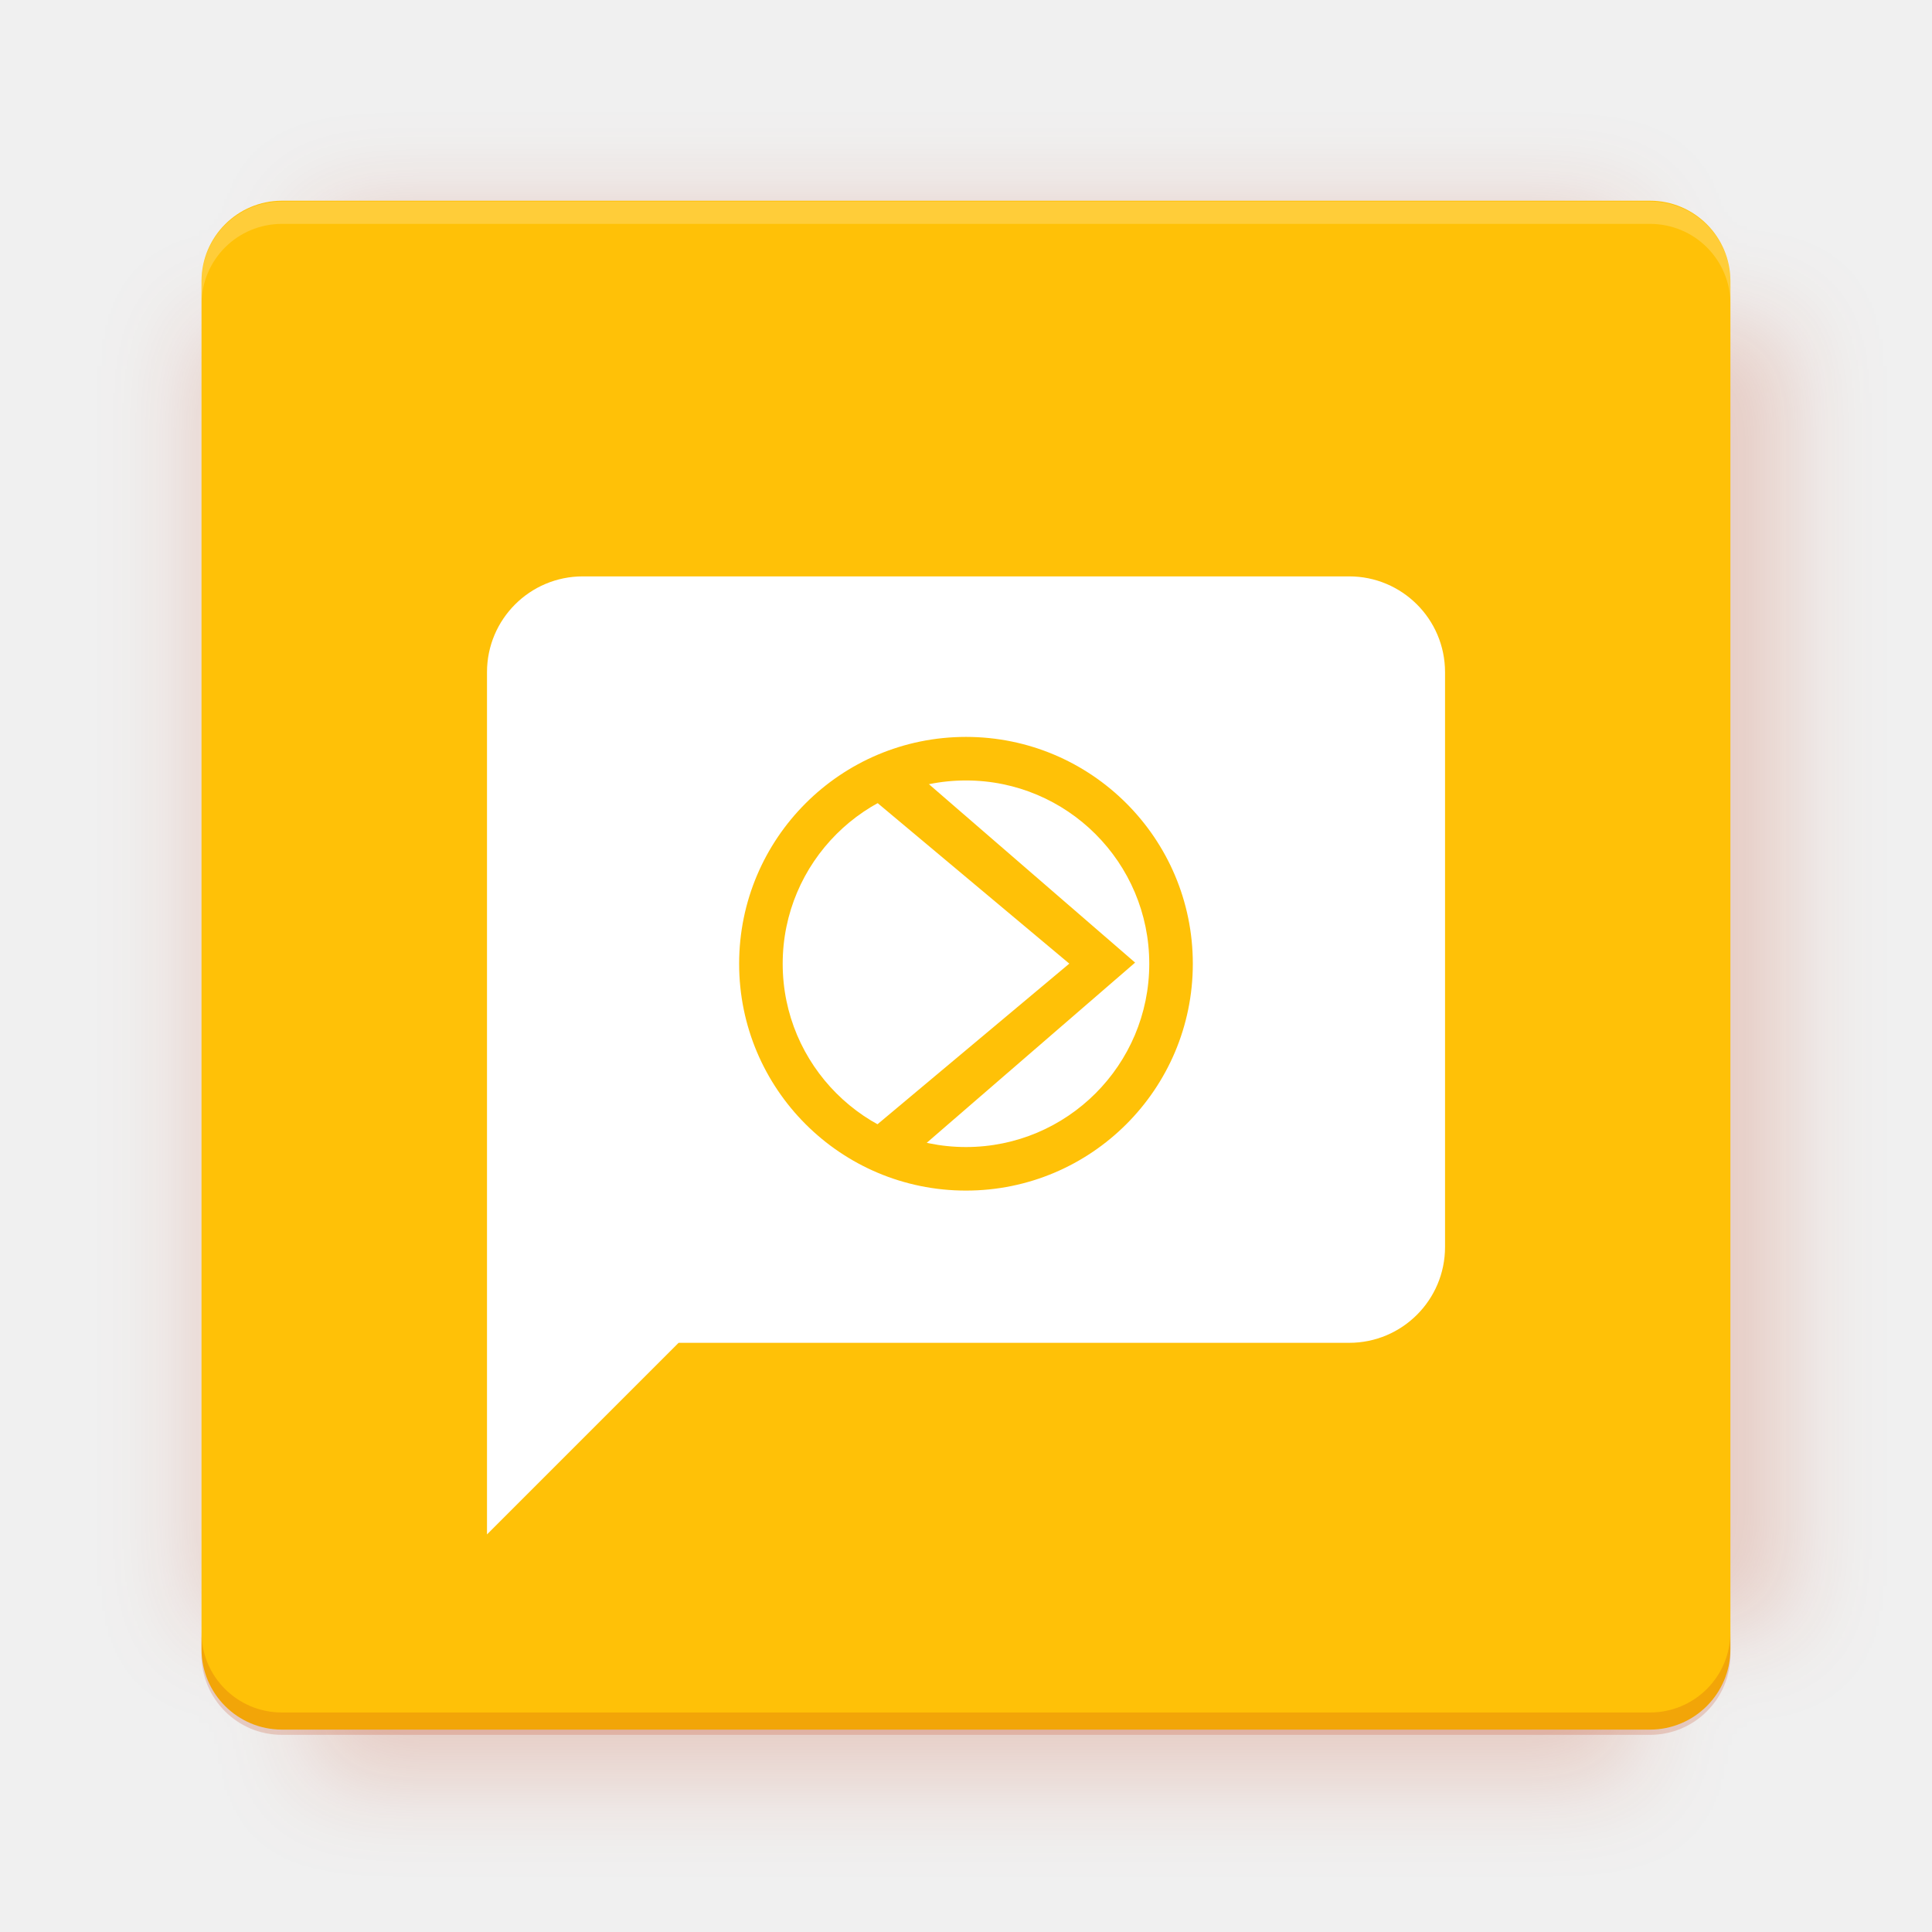
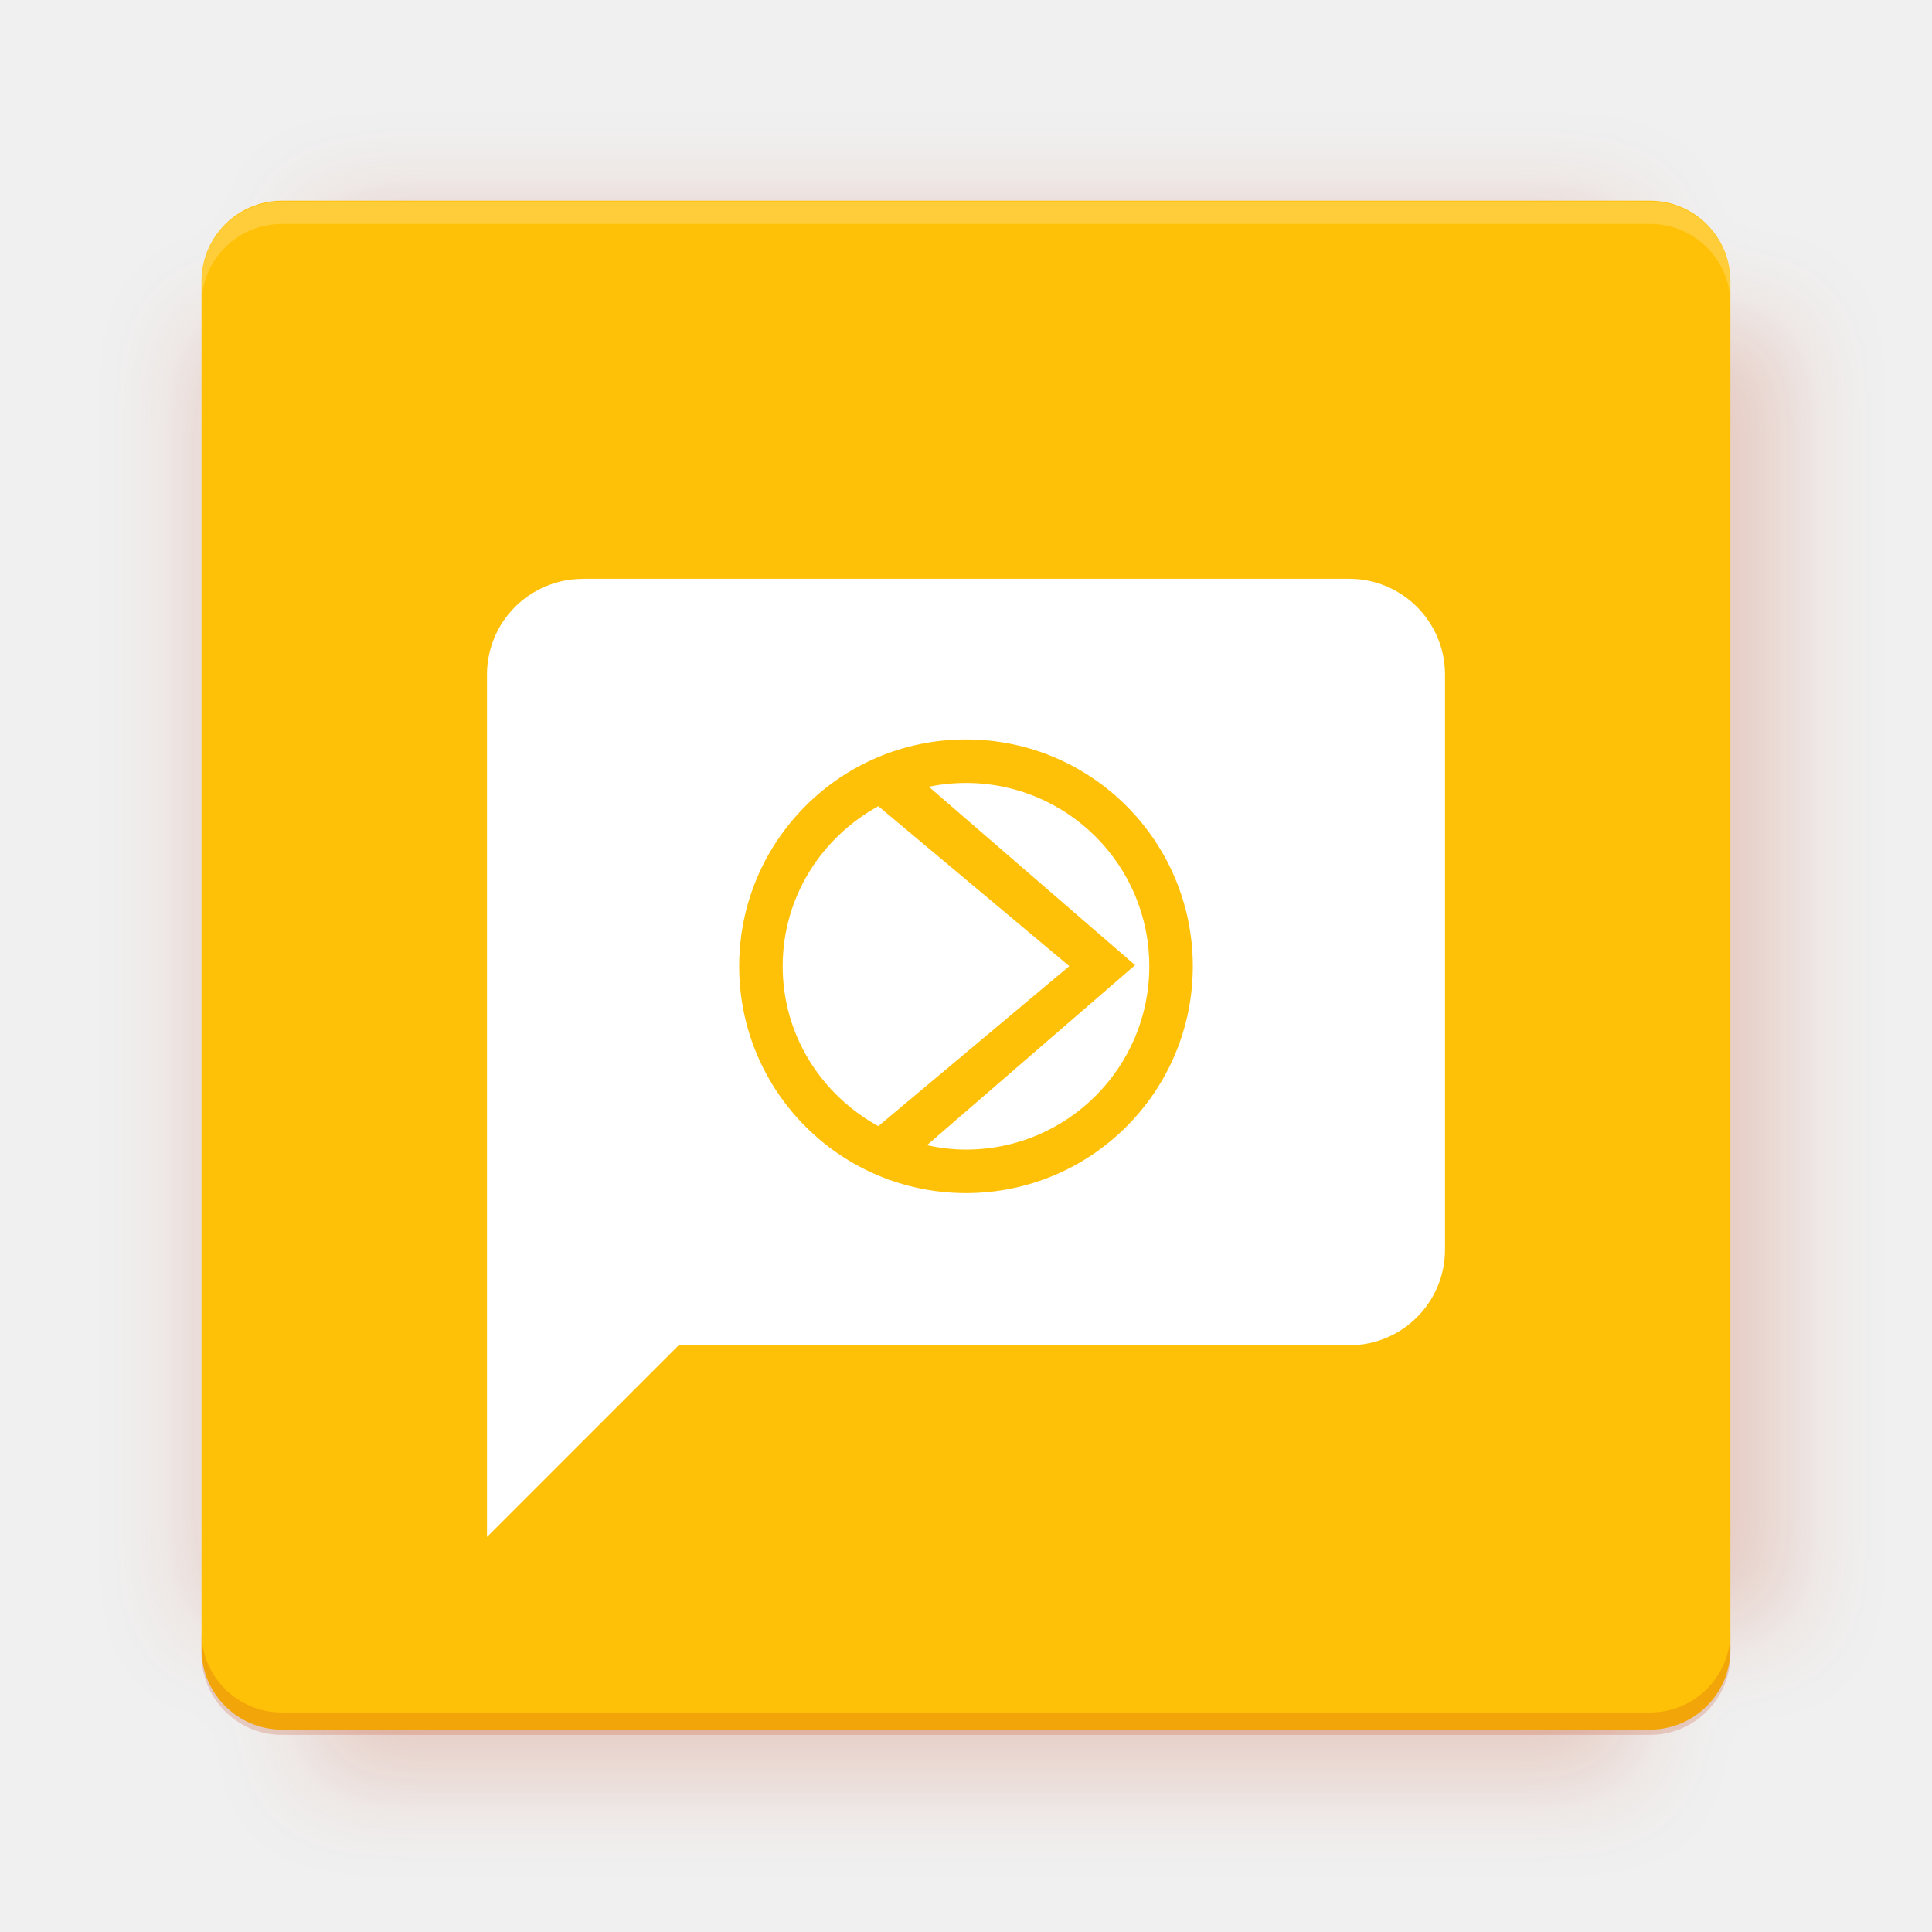
<svg xmlns="http://www.w3.org/2000/svg" version="1.1" viewBox="0 0 26.95 26.95">
  <defs>
    <filter id="filter6206-7" color-interpolation-filters="sRGB">
      <feGaussianBlur stdDeviation="0.658" />
    </filter>
  </defs>
  <g transform="translate(0 -1025.4)">
    <path transform="matrix(1.0107 0 0 .99762 -.087875 2.579)" d="m4.418 1028.2v1.605h-1.605v18.192h1.605v2.14h18.192v-2.14h2.14v-18.192h-2.14v-1.605h-18.192z" fill="#bf360c" filter="url(#filter6206-7)" opacity=".2" />
    <rect x="2.811" y="1028.2" width="21.327" height="21.327" rx="1.123" ry="1.123" fill="#ffc107" />
    <g transform="translate(-20.925 990.46)">
      <path d="m0 0h48v48h-48z" fill="none" />
      <g transform="matrix(.33601 0 0 .33601 1.434 68.477)">
        <path d="m0 0h48v48h-48z" fill="none" />
      </g>
      <g transform="matrix(.37187 0 0 .37187 36.377 59.287)">
        <path d="m0 0h48v48h-48z" fill="none" />
        <g transform="matrix(2.6891 0 0 2.6891 -77.724 -45.422)">
          <path d="m0 0h48v48h-48z" fill="none" />
        </g>
      </g>
    </g>
    <path transform="translate(0 1025.4)" d="m3.934 2.811c-0.622 0-1.123 0.501-1.123 1.123v0.312c0-0.622 0.501-1.123 1.123-1.123h19.082c0.622 0 1.123 0.501 1.123 1.123v-0.312c0-0.622-0.501-1.123-1.123-1.123h-19.082z" fill="#fff" opacity=".2" />
    <rect x="120" y="512.36" width="40" height="40" fill="none" />
    <rect x="120" y="592.36" width="40" height="40" fill="none" />
    <rect x="120" y="632.36" width="40" height="40" fill="none" />
    <rect x="120" y="552.36" width="40" height="40" fill="none" />
    <rect x="120" y="672.36" width="40" height="40" fill="none" />
    <rect x="200" y="512.36" width="40" height="40" fill="none" />
    <rect x="200" y="592.36" width="40" height="40" fill="none" />
    <rect x="200" y="632.36" width="40" height="40" fill="none" />
    <rect x="200" y="552.36" width="40" height="40" fill="none" />
    <rect x="200" y="672.36" width="40" height="40" fill="none" />
    <rect x="280" y="512.36" width="40" height="40" fill="none" />
    <rect x="280" y="592.36" width="40" height="40" fill="none" />
    <rect x="280" y="632.36" width="40" height="40" fill="none" />
    <rect x="280" y="552.36" width="40" height="40" fill="none" />
    <rect x="280" y="672.36" width="40" height="40" fill="none" />
    <rect x="160" y="512.36" width="40" height="40" fill="none" />
    <rect x="160" y="592.36" width="40" height="40" fill="none" />
    <rect x="160" y="632.36" width="40" height="40" fill="none" />
    <rect x="160" y="552.36" width="40" height="40" fill="none" />
    <rect x="160" y="672.36" width="40" height="40" fill="none" />
    <rect x="240" y="512.36" width="40" height="40" fill="none" />
    <rect x="240" y="592.36" width="40" height="40" fill="none" />
    <rect x="240" y="632.36" width="40" height="40" fill="none" />
    <rect x="240" y="552.36" width="40" height="40" fill="none" />
    <rect x="240" y="672.36" width="40" height="40" fill="none" />
    <rect x="120" y="712.36" width="40" height="40" fill="none" />
    <rect x="200" y="712.36" width="40" height="40" fill="none" />
    <rect x="280" y="712.36" width="40" height="40" fill="none" />
    <rect x="160" y="712.36" width="40" height="40" fill="none" />
    <rect x="240" y="712.36" width="40" height="40" fill="none" />
    <rect x="320" y="552.36" width="40" height="40" fill="none" />
    <rect x="320" y="592.36" width="40" height="40" fill="none" />
    <rect x="320" y="672.36" width="40" height="40" fill="none" />
    <rect x="320" y="512.36" width="40" height="40" fill="none" />
    <rect x="320" y="632.36" width="40" height="40" fill="none" />
    <rect x="320" y="712.36" width="40" height="40" fill="none" />
    <rect x="150" y="542.36" width="180" height="180" fill="none" />
    <g transform="matrix(.37344 0 0 .37344 4.4375 1028.8)">
      <path d="m0 0h48v48h-48z" fill="none" />
    </g>
    <g transform="matrix(.36471 0 0 .36471 4.8146 1028.8)">
      <path d="m0 0h48v48h-48z" fill="none" />
    </g>
    <g transform="matrix(.41585 0 0 .41585 79.055 989.88)">
      <g transform="matrix(.062269 0 0 .062269 -26.473 173.71)">
        <g transform="matrix(38.618 0 0 38.618 13804 -12696)">
          <g transform="matrix(.71436 0 0 .71436 -375.49 176.57)">
            <path transform="matrix(1.3999 0 0 1.3999 525.63 -247.17)" d="m490.56 95.75c-121.72 0.185-342.34 0.091-468.16 0.094-1.555 6.974-2.406 14.232-2.406 21.688v76.344c139.06 0.494 331.32 0.255 472.97 0.25v-76.594c0-7.487-0.839-14.78-2.406-21.781zm-307.19 197.94c-52.495-3e-3 -106.38 0.12-163.38 0.375v92.844c191.76-0.263 282.43-0.093 472.97-0.219v-92.25c-109.29-0.355-208.43-0.744-309.59-0.75z" opacity="0" />
          </g>
        </g>
      </g>
    </g>
    <path d="m23.015 1049.6c0.622 0 1.123-0.501 1.123-1.123v-0.312c0 0.622-0.501 1.123-1.123 1.123h-19.082c-0.622 0-1.123-0.501-1.123-1.123v0.312c0 0.622 0.501 1.123 1.123 1.123h19.082z" fill="#bf360c" opacity=".2" />
  </g>
-   <g>
-     <flowRoot fill="#000000" font-family="Roboto" font-size="3.75px" letter-spacing="0px" stroke-width="1px" word-spacing="0px" style="line-height:125%" xml:space="preserve">
-       <flowRegion>
-         <rect x="10.664" y="11.235" width="4.49" height="5.051" />
-       </flowRegion>
-       <flowPara>your</flowPara>
-     </flowRoot>
-     <g transform="matrix(3.4802 0 0 3.4802 -71.466 -3620.4)">
-       <g transform="translate(0 .39525)">
-         <path d="m25.943 1042.2h-3.072a0.384 0.384 0 0 0-0.384 0.384v3.456l0.768-0.768h2.688a0.384 0.384 0 0 0 0.384-0.384v-2.304c0-0.213-0.173-0.384-0.384-0.384z" fill="#fff" />
-         <g transform="matrix(.12123 0 0 .12123 23.437 917.14)" fill="#ffc107">
-           <path d="m5.891 1037.7-1.272 1.004 6.797 5.692-6.797 5.692 1.306 0.904 7.667-6.63-7.701-6.663z" color="#000000" />
-           <path d="m8 1036.9c-4.142 0-7.5 3.358-7.5 7.5s3.358 7.5 7.5 7.5c4.142 0 7.5-3.358 7.5-7.5s-3.358-7.5-7.5-7.5zm0 1.44c3.345 0 6.06 2.715 6.06 6.06s-2.715 6.06-6.06 6.06c-3.345 0-6.06-2.715-6.06-6.06s2.715-6.06 6.06-6.06z" color="#000000" />
-         </g>
-       </g>
+   <flowRoot fill="#000000" font-family="Roboto" font-size="3.75px" letter-spacing="0px" stroke-width="1px" word-spacing="0px" style="line-height:125%" xml:space="preserve">
+     <flowRegion>
+       <rect x="10.664" y="11.235" width="4.49" height="5.051" />
+     </flowRegion>
+     <flowPara>your</flowPara>
+   </flowRoot>
+   <g transform="matrix(3.4802 0 0 3.4802 -71.466 -3620.4)">
+     <g transform="translate(0 .39525)">
+       <path transform="matrix(.28734 0 0 .28734 20.535 1039.9)" d="m8.131 8.039a1.336 1.336 0 0 0-1.338 1.338v12.027l2.674-2.674h9.354a1.336 1.336 0 0 0 1.336-1.336v-8.018c0-0.742-0.601-1.338-1.336-1.338h-10.689zm5.344 2.24c1.748 0 3.164 1.417 3.164 3.164 0 1.748-1.417 3.164-3.164 3.164-1.748 0-3.164-1.417-3.164-3.164 0-1.748 1.417-3.164 3.164-3.164zm0 0.607c-0.177 0-0.351 0.018-0.518 0.053l2.877 2.488-2.904 2.512c0.176 0.038 0.358 0.061 0.545 0.061 1.411 0 2.557-1.145 2.557-2.557s-1.145-2.557-2.557-2.557zm-1.223 0.324c-0.791 0.435-1.334 1.266-1.334 2.232 0 0.966 0.543 1.796 1.334 2.231l2.664-2.232-2.664-2.231z" fill="#fff" stroke-width="3.48" />
    </g>
  </g>
  <g display="none" fill="none">
    <rect transform="rotate(90)" x="7.334" y="-19.616" width="12.282" height="12.282" display="inline" stroke="#000" stroke-width=".066" />
    <rect x="6.773" y="8.112" width="13.405" height="10.726" stroke="#5261ff" stroke-linecap="round" stroke-linejoin="round" stroke-width=".065" />
    <rect transform="rotate(90)" x="6.773" y="-18.838" width="13.405" height="10.726" display="inline" stroke="#0f0" stroke-linecap="round" stroke-linejoin="round" stroke-width=".065" />
  </g>
</svg>
